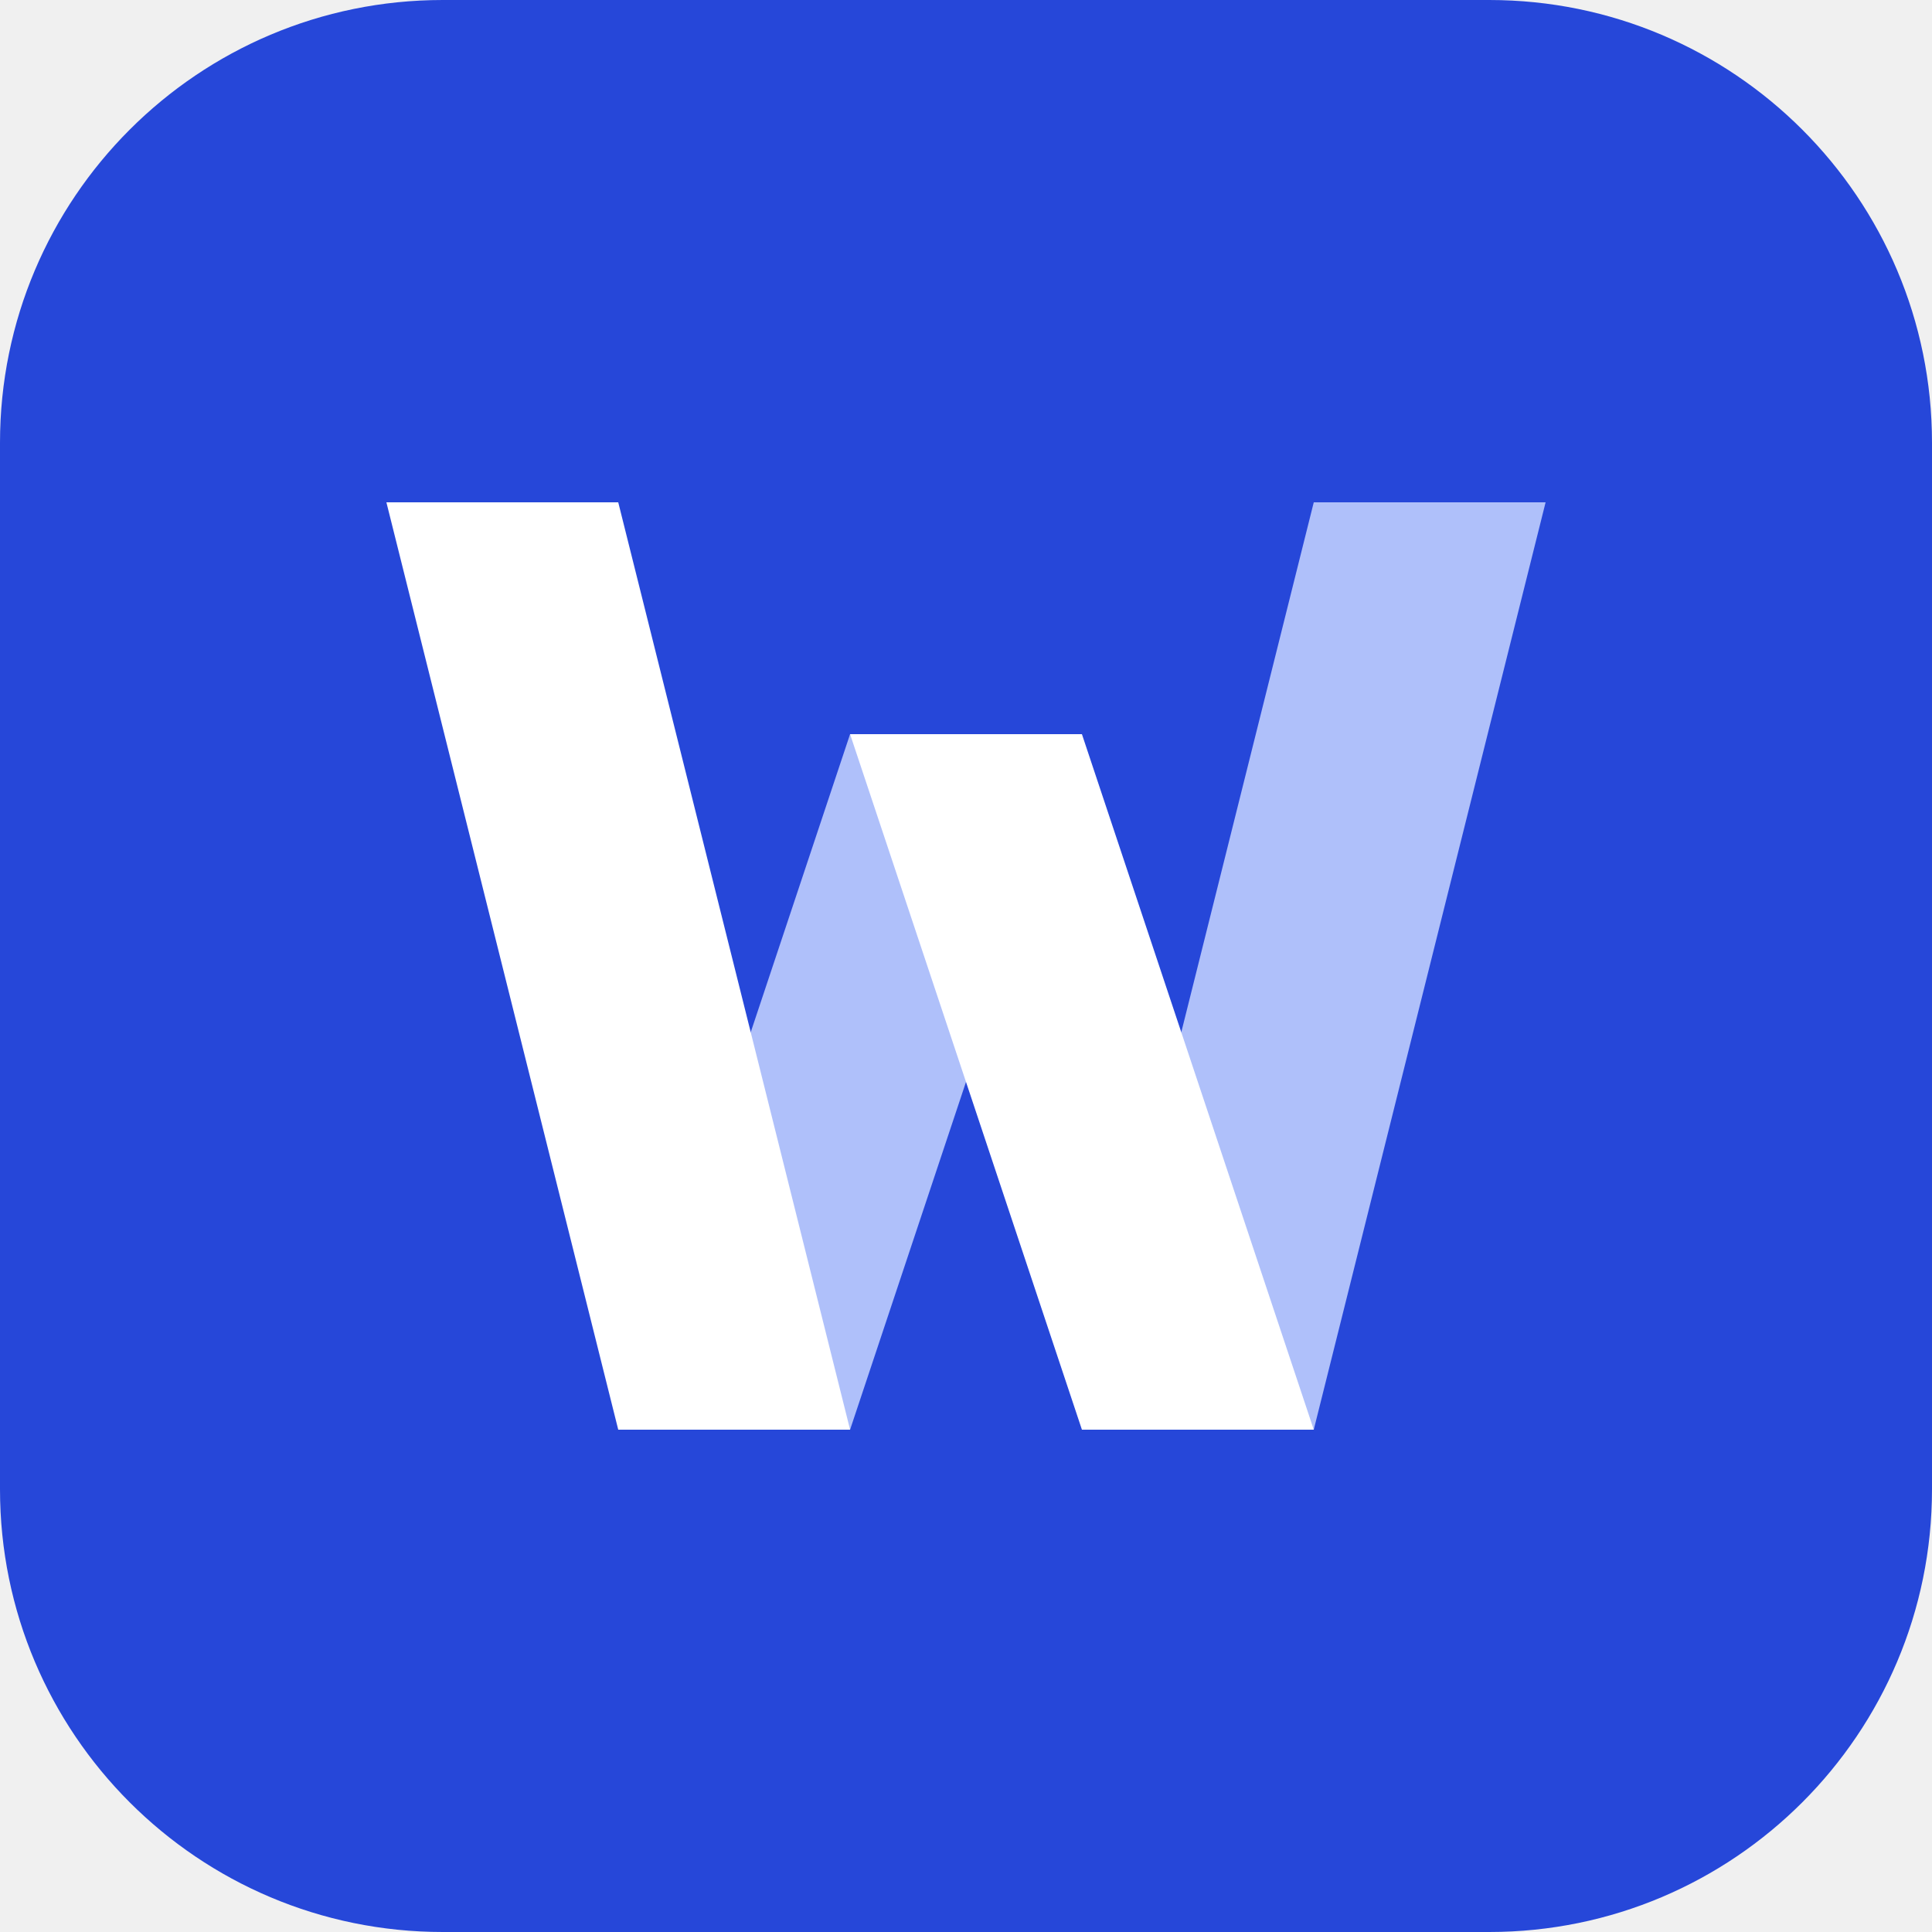
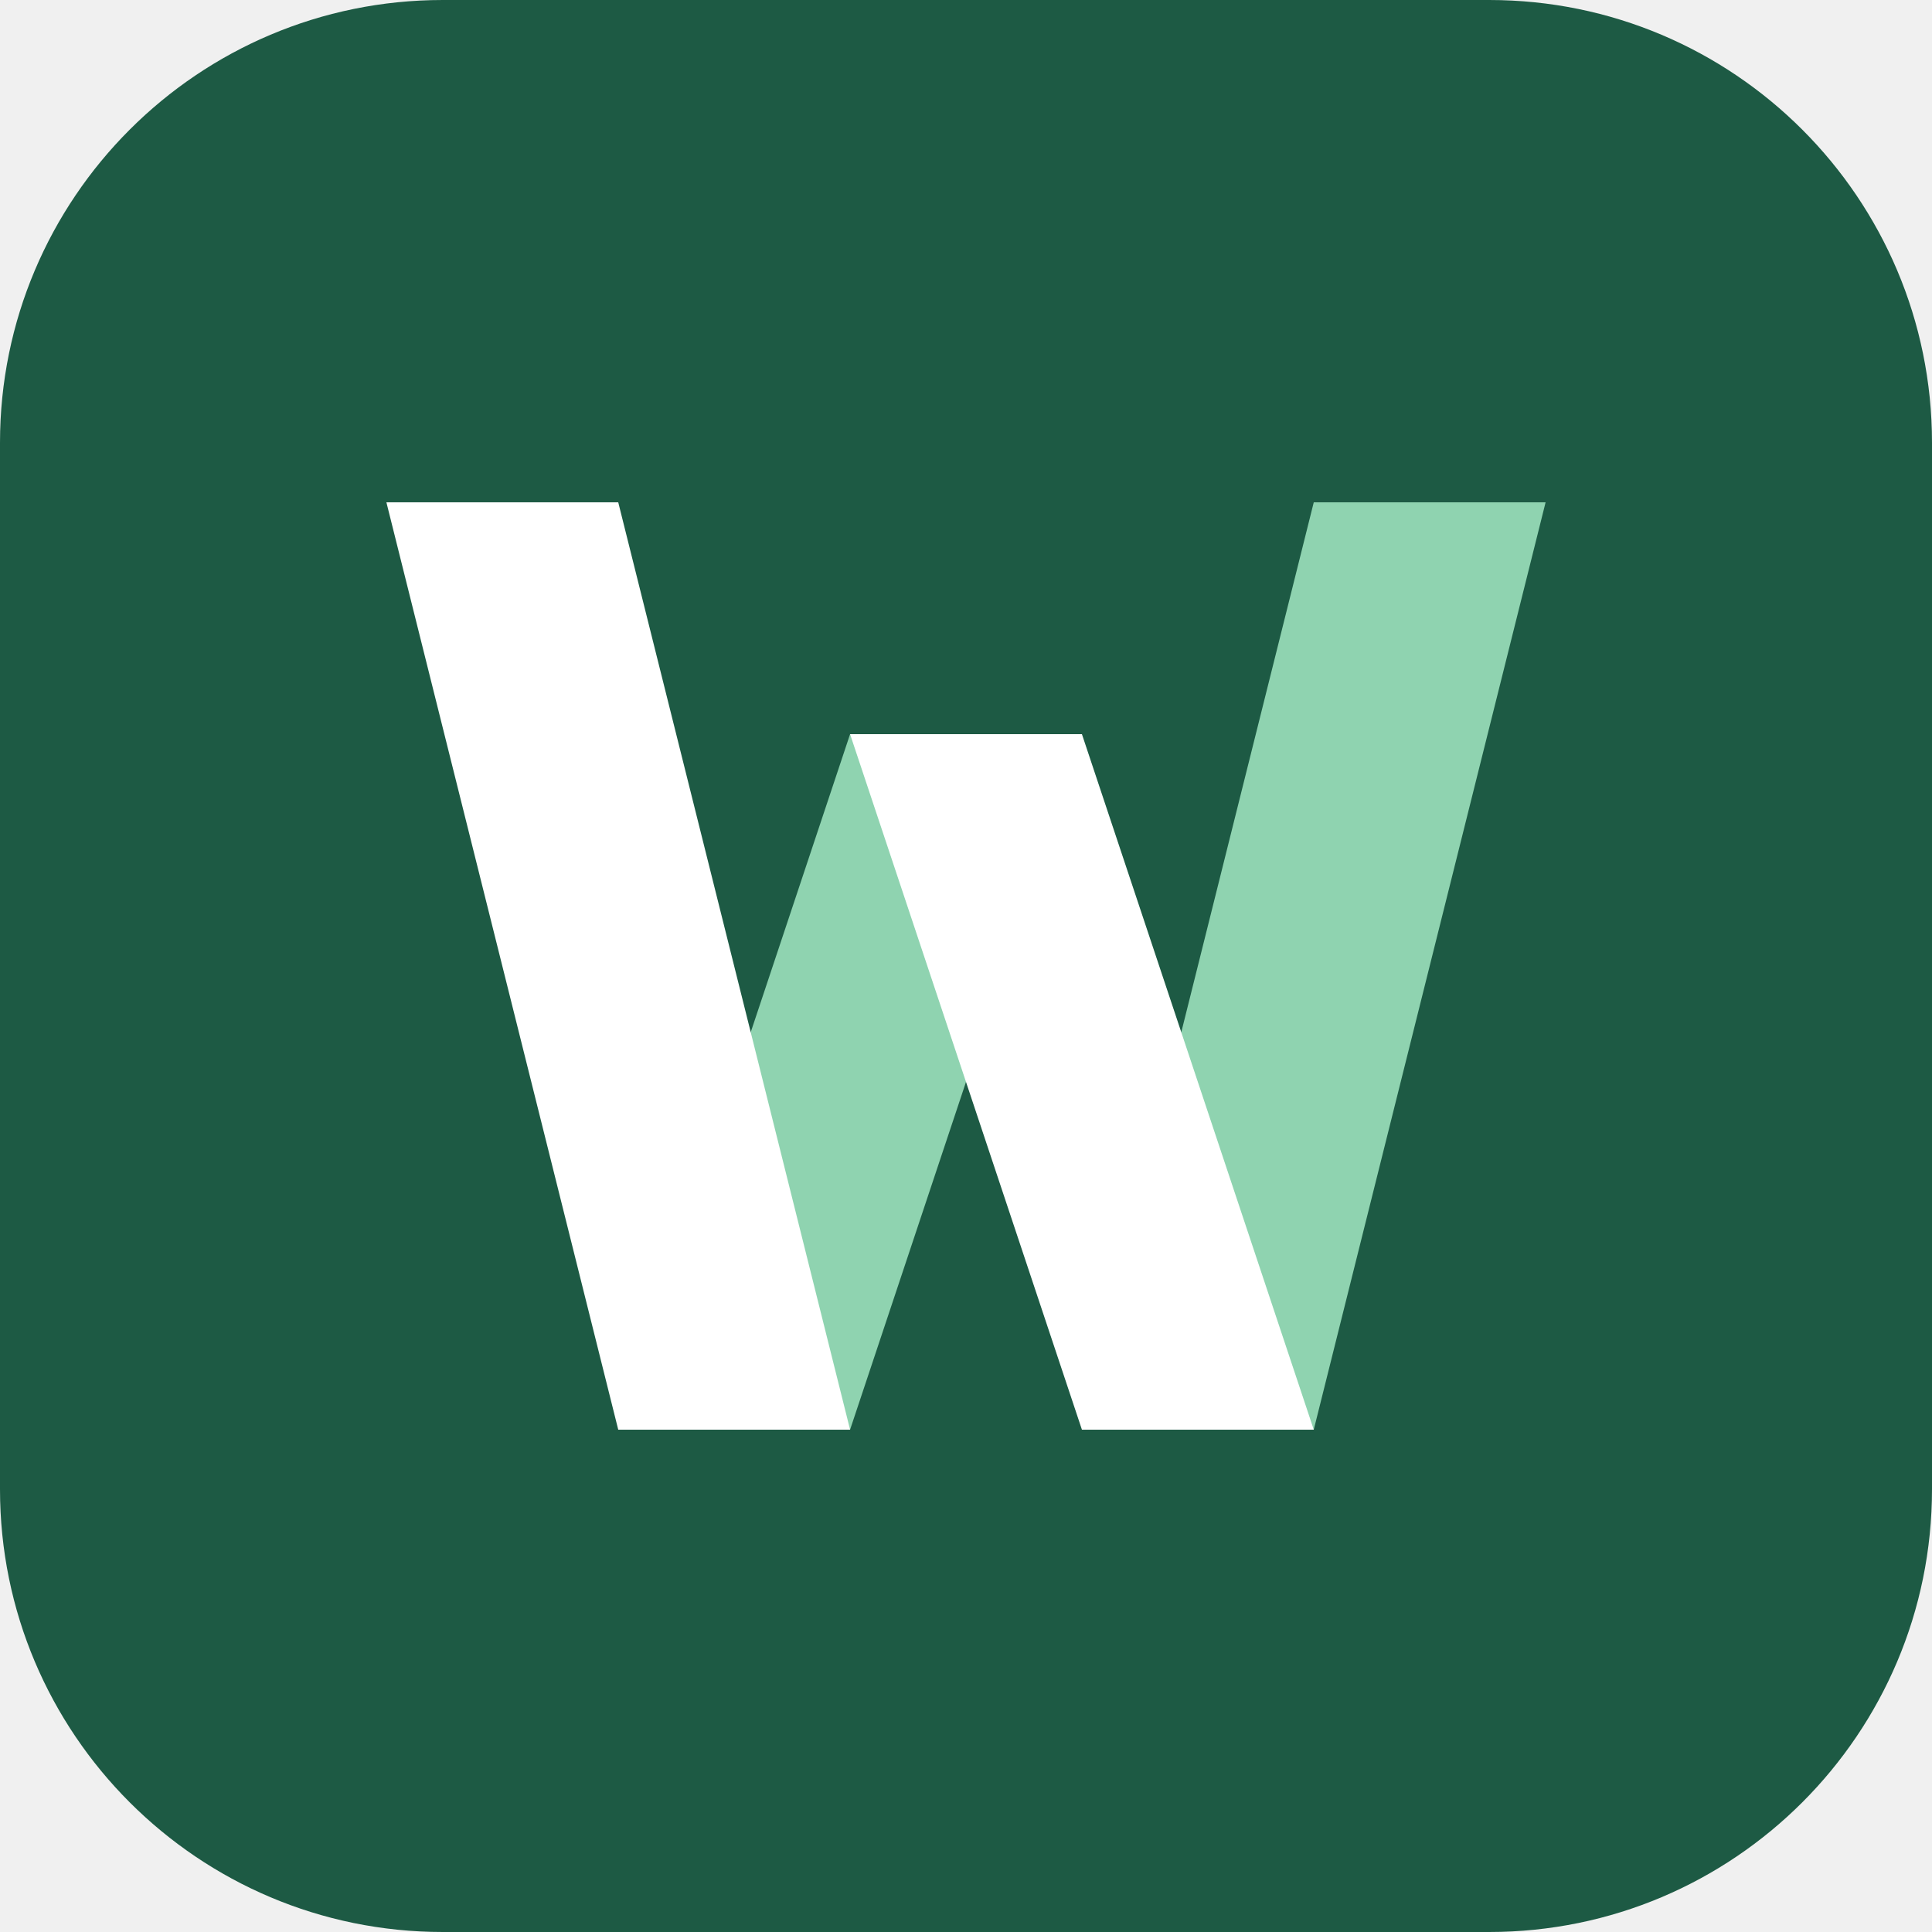
<svg xmlns="http://www.w3.org/2000/svg" viewBox="0 0 48 48" role="img" aria-label="Wagefold">
-   <rect width="48" height="48" rx="11" fill="#2647D9" />
+   <rect width="48" height="48" rx="11" fill="#1D5A44" />
  <g transform="translate(24 24) scale(0.72) translate(-24 -24)">
-     <path d="M12 40H20L28 16H20Z M28 40H36L44 8H36Z" fill="#AFC0FA" />
+     <path d="M12 40H20L28 16H20Z M28 40H36L44 8H36Z" fill="#8FD3B0" />
    <path d="M4 8H12L20 40H12Z M20 16H28L36 40H28Z" fill="#FFFFFF" />
  </g>
</svg>
